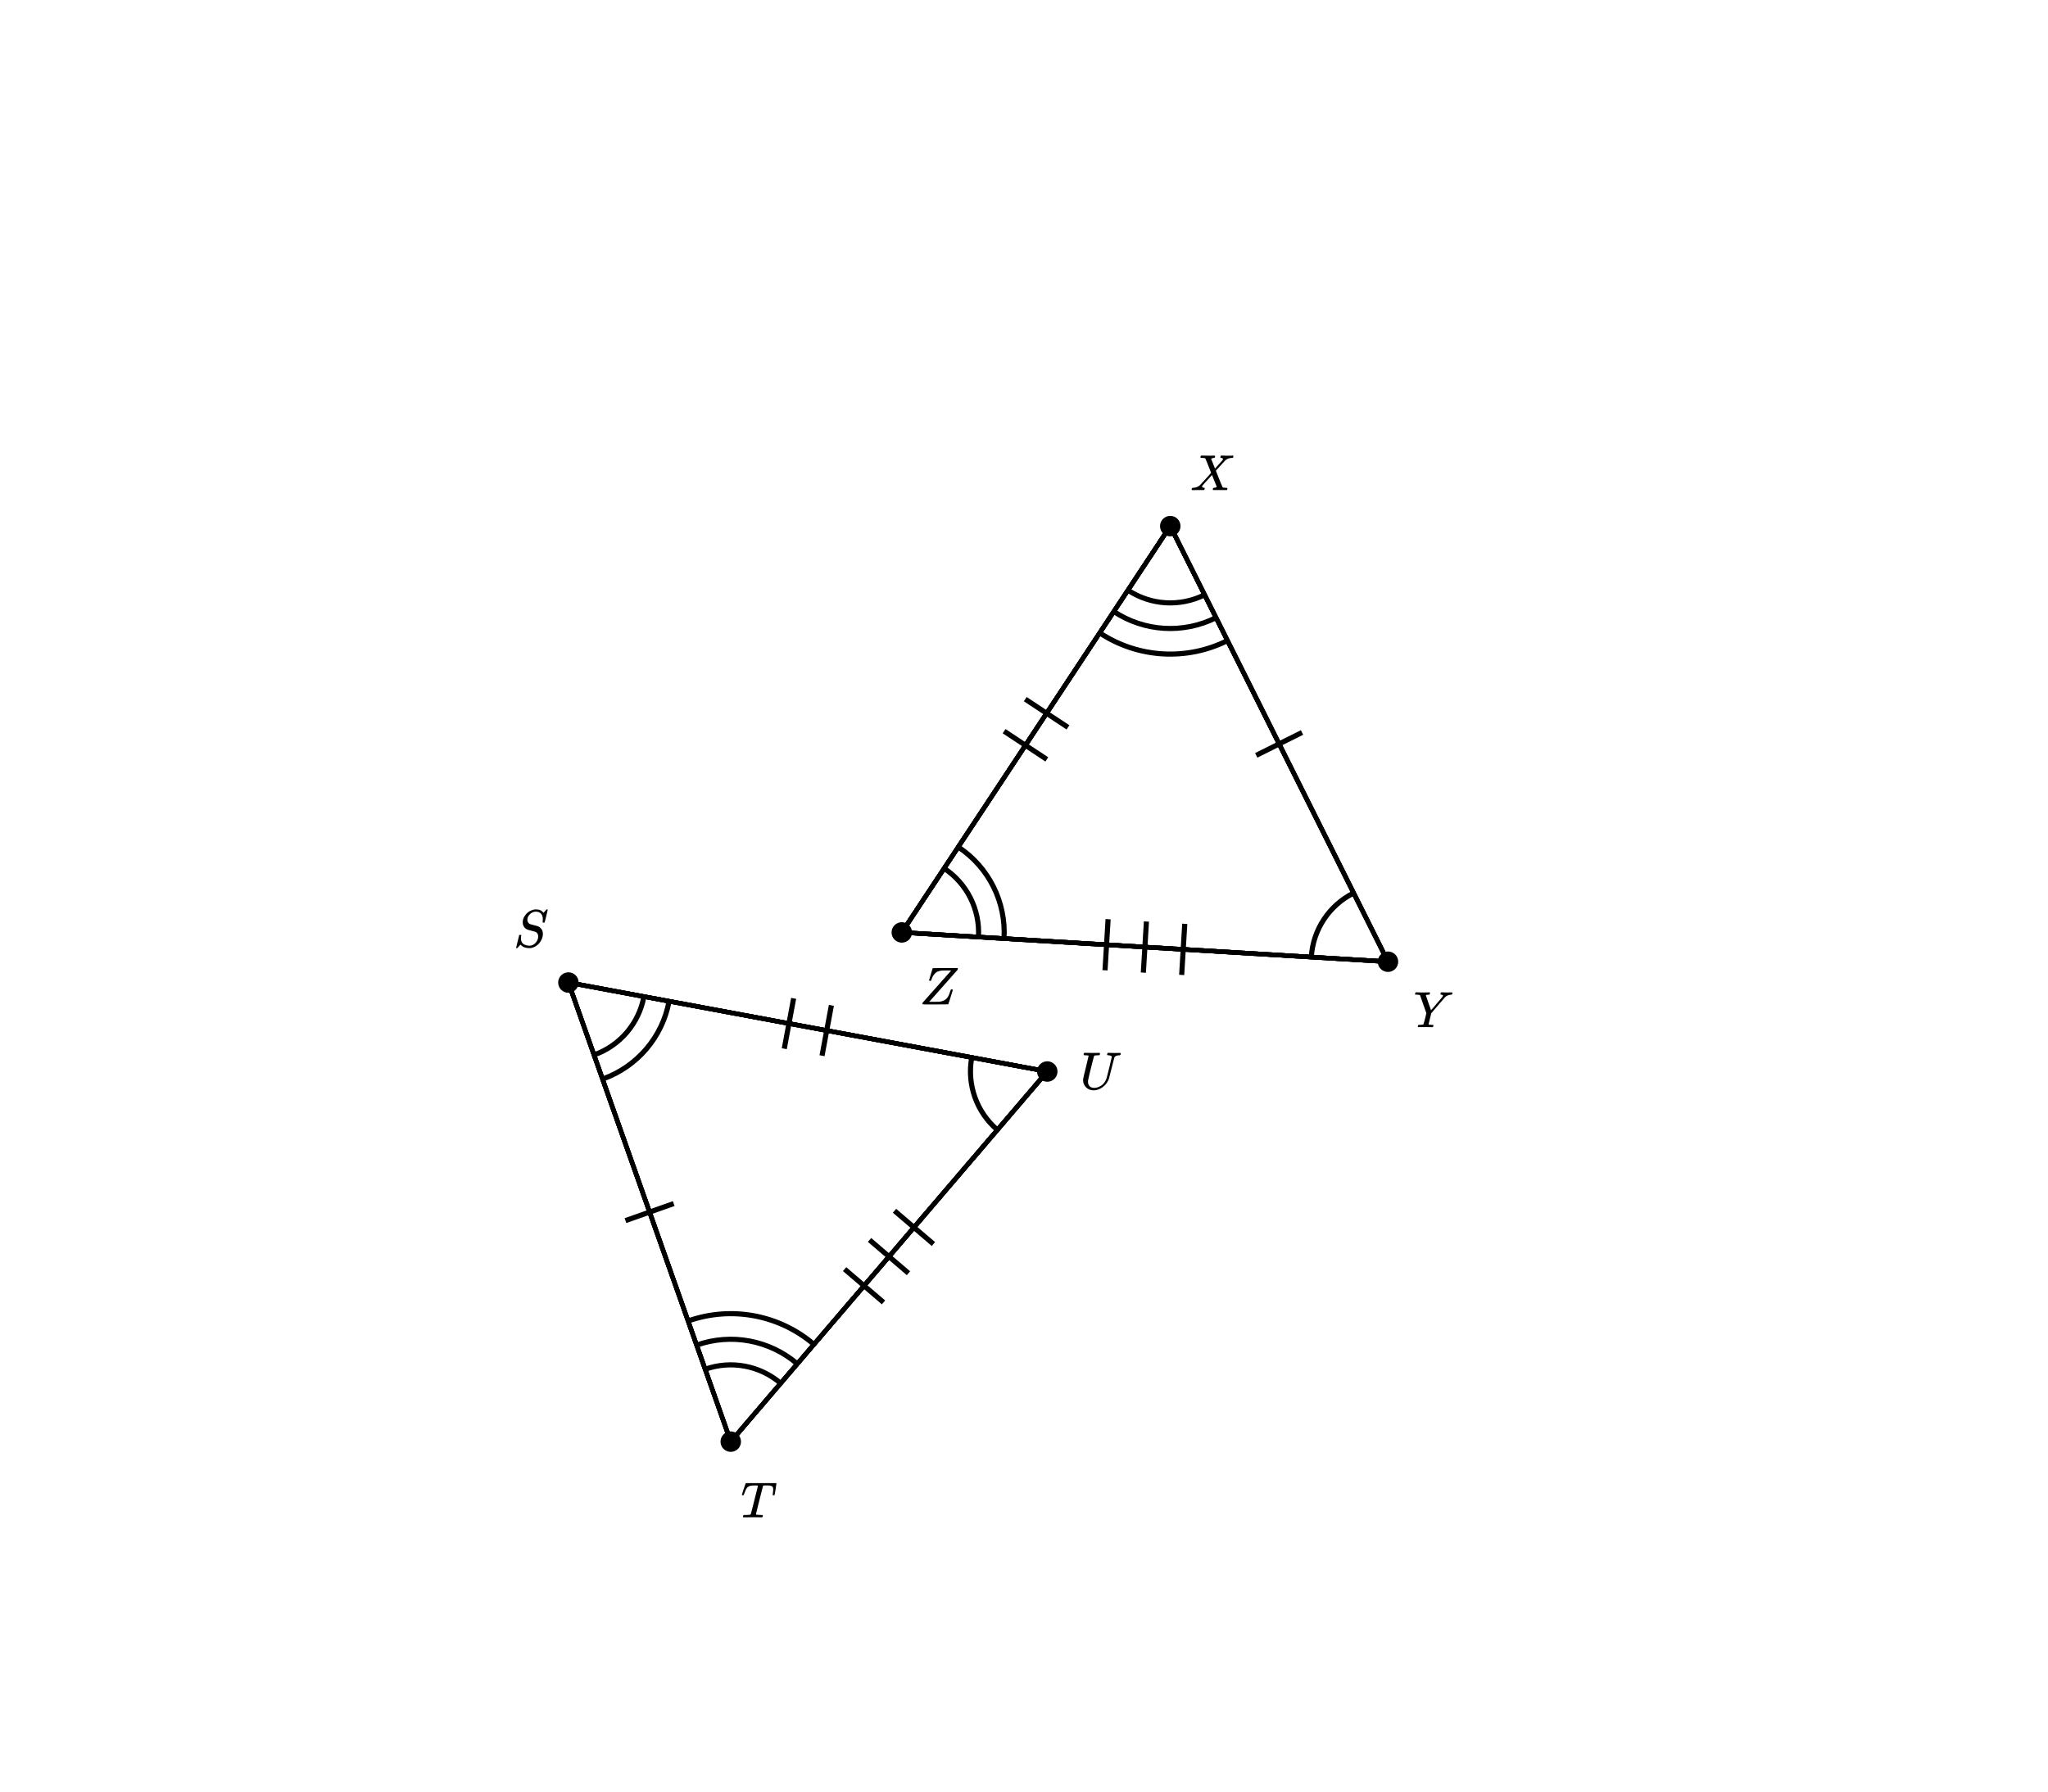
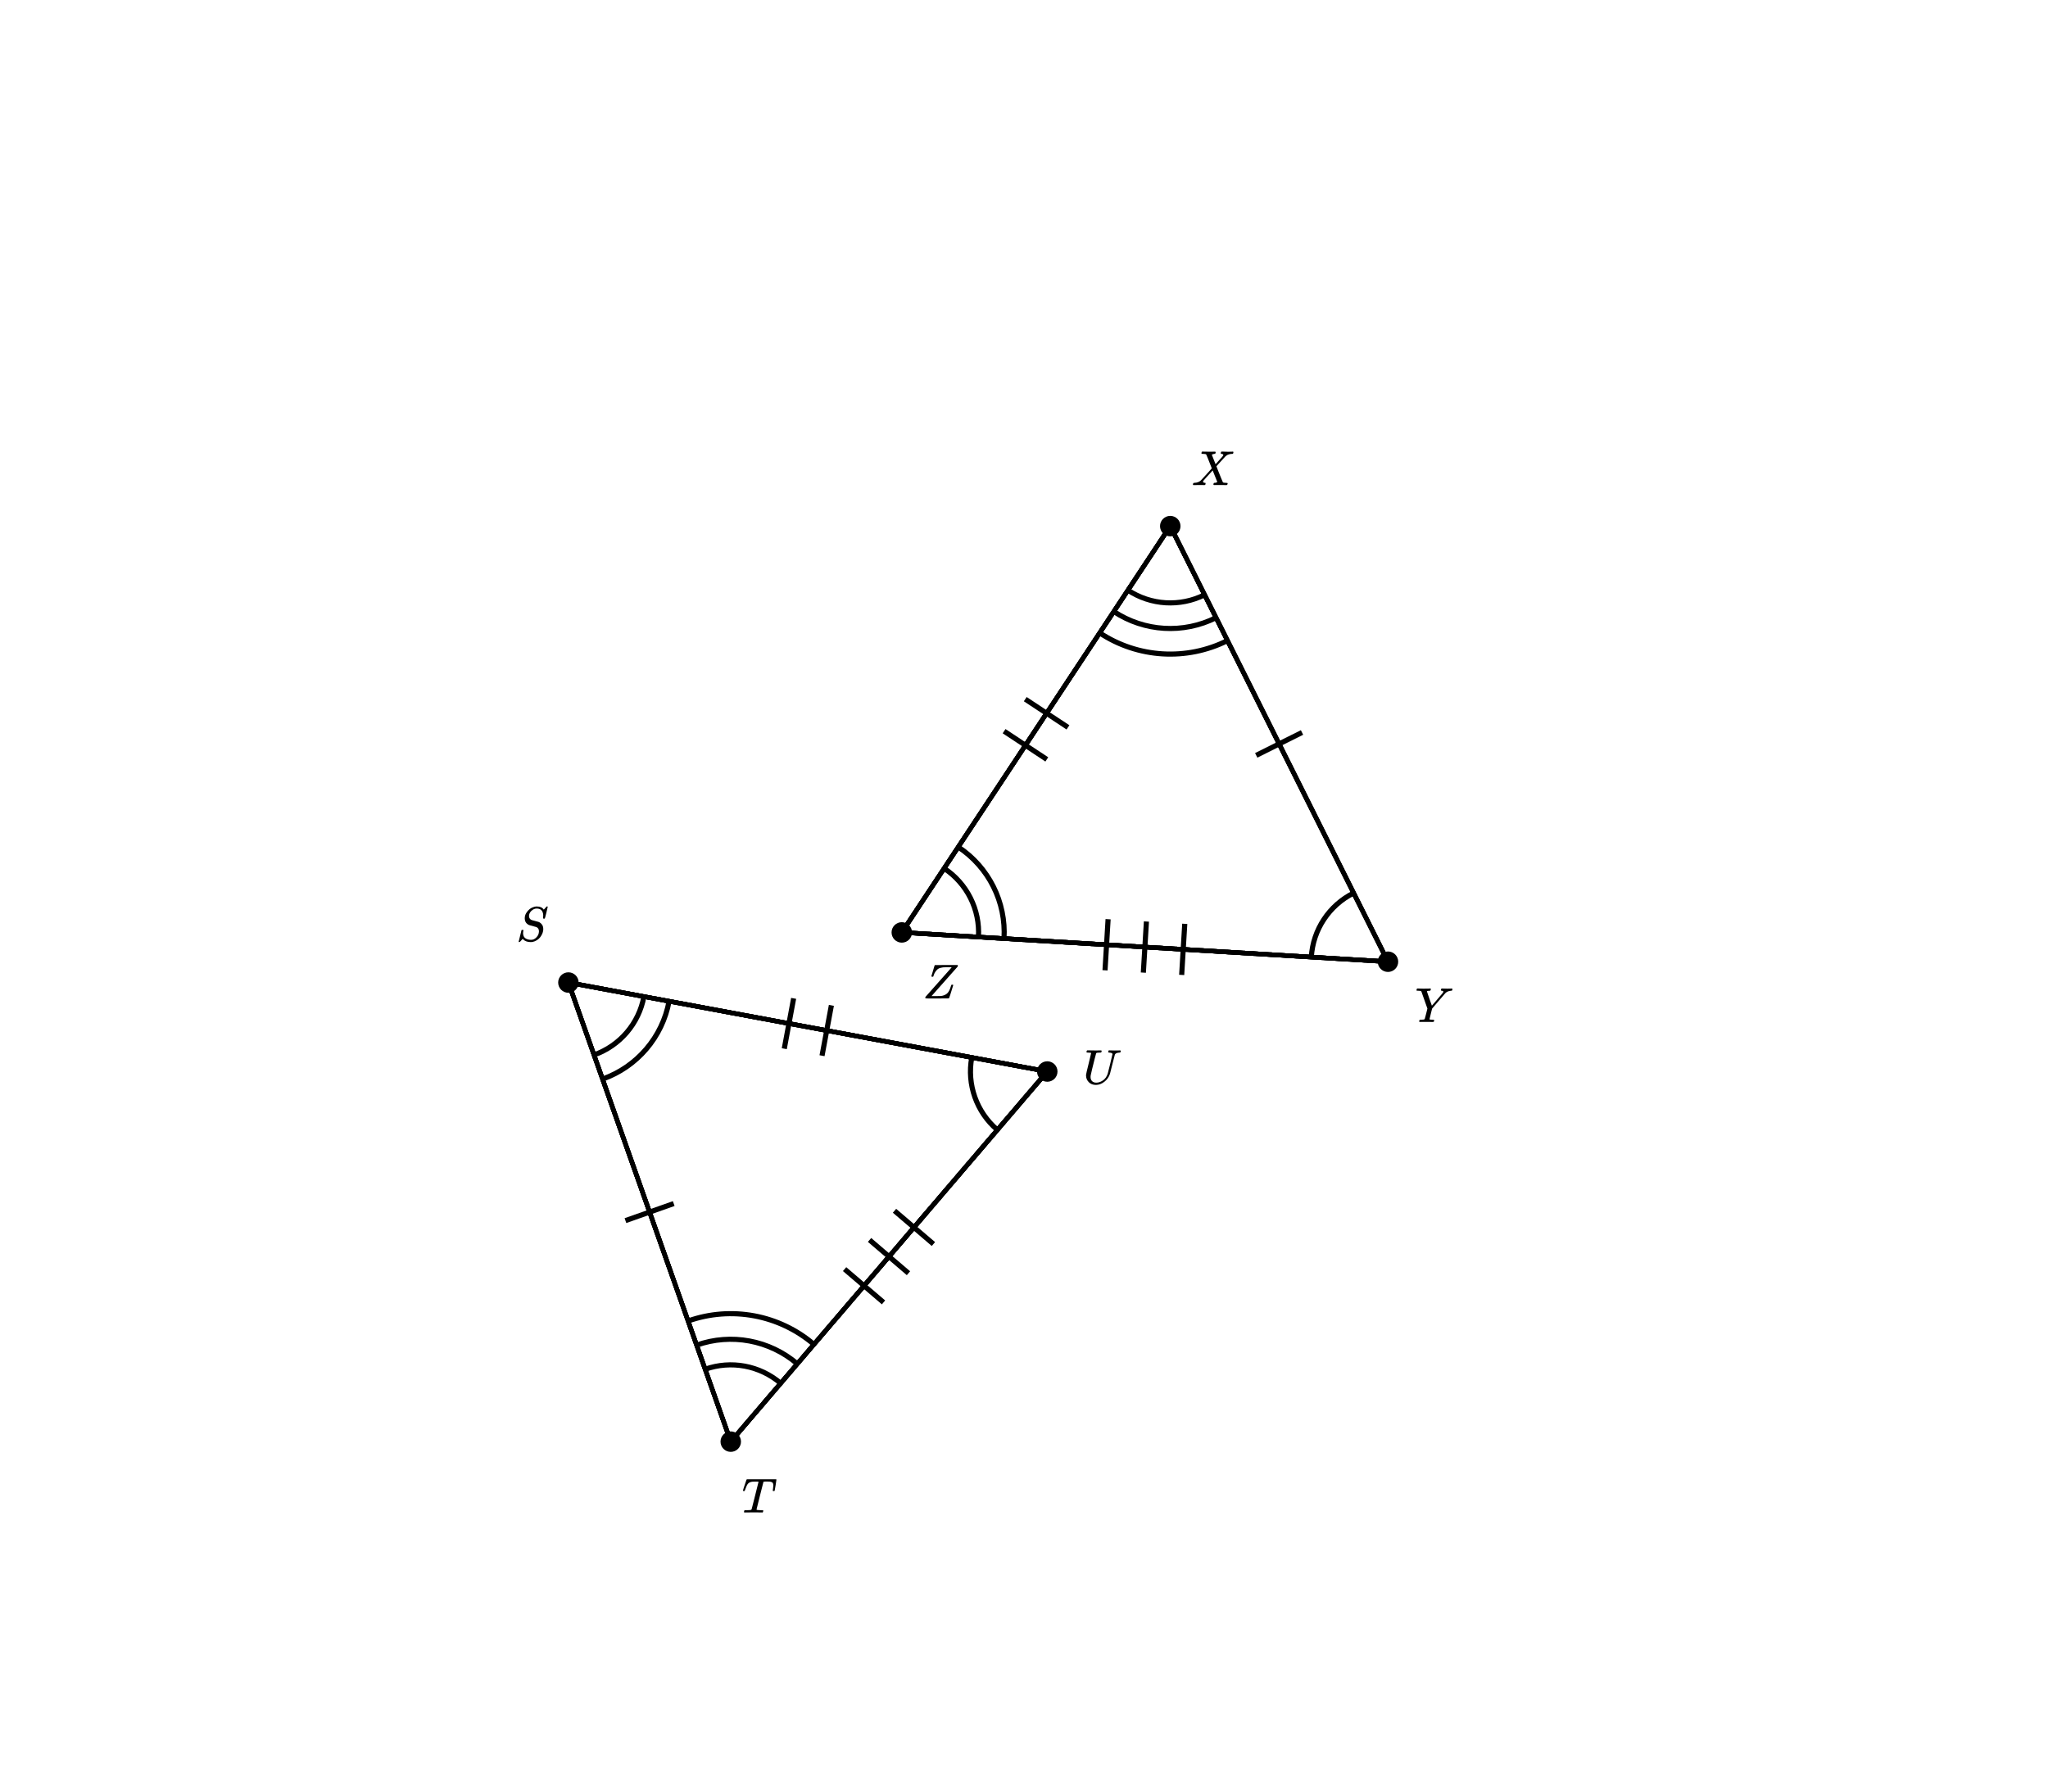
<svg xmlns="http://www.w3.org/2000/svg" version="1.2" viewBox="0 0 800 700">
-   <g transform="rotate(0, 465.4859, 175.1668)translate(465.4859, 175.1668)" string="X">
-     <svg width="16.324" height="19.16" role="img" focusable="false" viewBox="0.498 -13.086 15.826 13.086">
-       <path stroke="none" fill="#000000" stroke-width="0" d="M0.805 0H0.766Q0.498 0 0.498-0.211 0.498-0.287 0.556-0.517 0.632-0.786 0.69-0.824T1.054-0.881Q2.702-0.939 3.64-1.878 3.832-2.069 5.863-4.292T7.875-6.553Q5.786-11.879 5.691-11.975 5.518-12.186 4.483-12.205H3.947Q3.832-12.32 3.832-12.358T3.87-12.722Q3.947-12.971 4.062-13.086H4.33Q4.982-13.048 6.649-13.048 7.281-13.048 7.817-13.048T8.679-13.067 9.063-13.067Q9.388-13.067 9.388-12.856 9.388-12.837 9.35-12.607 9.273-12.32 9.216-12.262T8.909-12.205Q8.315-12.147 7.875-11.879L9.35-8.162 10.366-9.293Q12.377-11.458 12.377-11.688 12.377-12.032 11.918-12.167 11.822-12.167 11.668-12.205 11.381-12.205 11.381-12.416 11.381-12.454 11.419-12.722 11.496-12.971 11.611-13.086H11.841Q11.86-13.086 12.32-13.086T13.355-13.048 14.14-13.029Q15.864-13.029 16.037-13.086H16.19Q16.324-12.952 16.324-12.876 16.286-12.397 16.094-12.205H15.788Q15.136-12.186 14.619-12.032T13.834-11.707 13.374-11.362L13.163-11.189Q13.163-11.209 11.343-9.197L9.676-7.357Q9.676-7.338 10.27-5.825T11.515-2.721 12.224-1.073Q12.416-0.901 13.393-0.881 14.063-0.881 14.063-0.709 14.063-0.671 14.025-0.441 13.948-0.134 13.891-0.077T13.623-0.019Q13.565-0.019 12.99-0.019T11.285-0.038Q10.116-0.038 9.503-0.038T8.833-0.019Q8.507-0.019 8.507-0.192 8.507-0.211 8.545-0.479 8.584-0.671 8.622-0.747T8.718-0.843 8.89-0.881 9.197-0.901 9.695-1.035Q10.021-1.188 10.021-1.226 10.002-1.226 9.12-3.468L8.22-5.729Q4.618-1.82 4.522-1.609 4.445-1.456 4.445-1.38 4.445-1.015 5.001-0.901 5.02-0.901 5.116-0.901T5.231-0.881Q5.288-0.881 5.307-0.881T5.365-0.862 5.422-0.805 5.441-0.671Q5.441-0.498 5.403-0.364 5.346-0.115 5.288-0.077T5.001-0.019Q4.943-0.019 4.656-0.019T3.851-0.038 2.721-0.038Q1.226-0.038 0.805 0Z" fill-opacity="1" />
+   <g transform="rotate(0, 465.4859, 175.1668)translate(465.4859, 175.1668)" font-size="13.5px" string="X">
+     <svg style="font-size: 13.5px" width="16.324" height="19.16" role="img" focusable="false" viewBox="0 -750 852 1000">
+       <g stroke="none" fill="#000000" stroke-width="0" transform="scale(1,-1)" fill-opacity="1">
+         <g data-mml-node="math">
+           <g data-mml-node="mtable">
+             <g data-mml-node="mtr">
+               <g data-mml-node="mtd">
+                 <g data-mml-node="mi">
+                   <path data-c="1D44B" d="M42 0H40Q26 0 26 11Q26 15 29 27Q33 41 36 43T55 46Q141 49 190 98Q200 108 306 224T411 342Q302 620 297 625Q288 636 234 637H206Q200 643 200 645T202 664Q206 677 212 683H226Q260 681 347 681Q380 681 408 681T453 682T473 682Q490 682 490 671Q490 670 488 658Q484 643 481 640T465 637Q434 634 411 620L488 426L541 485Q646 598 646 610Q646 628 622 635Q617 635 609 637Q594 637 594 648Q594 650 596 664Q600 677 606 683H618Q619 683 643 683T697 681T738 680Q828 680 837 683H845Q852 676 852 672Q850 647 840 637H824Q790 636 763 628T722 611T698 593L687 584Q687 585 592 480L505 384Q505 383 536 304T601 142T638 56Q648 47 699 46Q734 46 734 37Q734 35 732 23Q728 7 725 4T711 1Q708 1 678 1T589 2Q528 2 496 2T461 1Q444 1 444 10Q444 11 446 25Q448 35 450 39T455 44T464 46T480 47T506 54Q523 62 523 64Q522 64 476 181L429 299Q241 95 236 84Q232 76 232 72Q232 53 261 47Q262 47 267 47T273 46Q276 46 277 46T280 45T283 42T284 35Q284 26 282 19Q279 6 276 4T261 1Q258 1 243 1T201 2T142 2Q64 2 42 0Z" />
+                 </g>
+               </g>
+             </g>
+           </g>
+         </g>
+       </g>
    </svg>
  </g>
  <g style="solid">
    <path d="M 409.088 418.658 L 285.452 563.269" stroke-opacity="1" stroke-width="1.75" stroke="#000000" stroke-linecap="butt" />
  </g>
  <g style="solid">
    <path d="M 409.088 418.658 L 285.452 563.269" stroke-opacity="1" stroke-width="1.75" stroke="#000000" stroke-linecap="butt" />
  </g>
  <g style="solid">
    <path d="M 222.033 383.892 L 409.088 418.658" stroke-opacity="1" stroke-width="1.75" stroke="#000000" stroke-linecap="butt" />
  </g>
  <g style="solid">
    <path d="M 409.088 418.658 L 222.033 383.892" stroke-opacity="1" stroke-width="1.75" stroke="#000000" stroke-linecap="butt" />
  </g>
  <g style="solid">
    <path d="M 285.452 563.269 L 409.088 418.658" stroke-opacity="1" stroke-width="1.75" stroke="#000000" stroke-linecap="butt" />
  </g>
  <g style="solid">
    <path d="M 409.088 418.658 L 222.033 383.892" stroke-opacity="1" stroke-width="1.75" stroke="#000000" stroke-linecap="butt" />
  </g>
  <g style="solid">
    <path d="M 409.088 418.658 L 222.033 383.892" stroke-opacity="1" stroke-width="1.75" stroke="#000000" stroke-linecap="butt" />
  </g>
  <g style="solid">
    <path d="M 409.088 418.658 L 285.452 563.269" stroke-opacity="1" stroke-width="1.75" stroke="#000000" stroke-linecap="butt" />
  </g>
  <circle fill="#000000" fill-opacity="1" cx="409.088" cy="418.658" stroke="#000000" stroke-opacity="1" stroke-width="0" stroke-linecap="butt" r="4">
    </circle>
  <g style="solid">
    <path d="M 285.452 563.269 L 222.033 383.892" stroke-opacity="1" stroke-width="1.75" stroke="#000000" stroke-linecap="butt" />
  </g>
  <g style="solid">
    <path d="M 222.033 383.892 L 285.452 563.269" stroke-opacity="1" stroke-width="1.75" stroke="#000000" stroke-linecap="butt" />
  </g>
  <g style="solid">
    <path d="M 222.033 383.892 L 285.452 563.269" stroke-opacity="1" stroke-width="1.75" stroke="#000000" stroke-linecap="butt" />
  </g>
  <g style="solid">
    <path d="M 285.452 563.269 L 222.033 383.892" stroke-opacity="1" stroke-width="1.75" stroke="#000000" stroke-linecap="butt" />
  </g>
  <circle fill="#000000" fill-opacity="1" cx="285.452" cy="563.269" stroke="#000000" stroke-opacity="1" stroke-width="0" stroke-linecap="butt" r="4">
    </circle>
-   <g transform="rotate(0, 423.0877, 409.1023)translate(423.0877, 409.1023)" string="U">
-     <svg width="14.696" height="19.16" role="img" focusable="false" viewBox="1.15 -13.086 13.546 13.508">
-       <path stroke="none" fill="#000000" stroke-width="0" d="M2.05-12.205Q1.399-12.205 1.36-12.282 1.341-12.32 1.341-12.435 1.341-12.895 1.552-13.067 1.59-13.086 1.878-13.086 2.663-13.048 4.483-13.048 5.135-13.048 5.691-13.048T6.553-13.067 6.936-13.067Q7.242-13.067 7.242-12.876 7.242-12.837 7.204-12.607 7.108-12.282 7.013-12.224H6.974Q6.936-12.224 6.878-12.224T6.744-12.224 6.572-12.205 6.399-12.205Q5.652-12.186 5.441-12.147T5.097-11.937Q5.077-11.898 4.56-9.925T3.525-5.786 2.951-3.238Q2.912-2.97 2.912-2.682 2.912-1.648 3.506-1.054T5.154-0.46Q6.438-0.46 7.721-1.322T9.599-3.928L10.576-7.779Q11.477-11.458 11.477-11.611 11.477-12.128 10.251-12.205 9.791-12.205 9.791-12.416 9.791-12.454 9.829-12.646 9.906-12.952 9.944-13.01T10.136-13.086Q10.193-13.086 10.749-13.067T12.358-13.029Q13.335-13.029 13.853-13.048T14.408-13.067Q14.696-13.067 14.696-12.876 14.696-12.454 14.542-12.301 14.485-12.205 14.121-12.205 12.761-12.128 12.416-11.439 12.377-11.343 11.458-7.741 10.672-4.503 10.5-3.928 9.867-2.012 8.296-0.805T5.039 0.422Q3.276 0.422 2.223-0.651T1.15-3.2V-3.506Q1.15-3.851 2.203-8.066 3.142-11.918 3.142-12.032 3.142-12.167 2.05-12.205Z" fill-opacity="1" />
-     </svg>
-   </g>
-   <g transform="rotate(0, 289.8042, 576.5755)translate(289.8042, 576.5755)" string="T">
-     <svg width="13.489" height="19.16" role="img" focusable="false" viewBox="0.402 -12.971 13.086 12.971">
-       <path stroke="none" fill="#000000" stroke-width="0" d="M0.766-8.373Q0.402-8.373 0.402-8.526 0.402-8.622 0.709-9.599T1.36-11.534L1.686-12.473Q1.782-12.818 1.935-12.971H10.902 12.626Q13.24-12.971 13.355-12.952T13.489-12.78Q13.489-12.665 13.163-10.595T12.799-8.507Q12.799-8.373 12.435-8.373 12.262-8.373 12.205-8.373T12.09-8.469L12.052-8.526Q12.052-8.641 12.167-9.388T12.282-10.557Q12.282-11.228 12.032-11.573T10.979-12.052Q10.883-12.071 9.867-12.09 8.986-12.09 8.756-12.071T8.411-11.918Q8.392-11.898 7.051-6.572T5.71-1.15Q5.71-0.92 7.396-0.881 8.009-0.881 8.181-0.862T8.354-0.69Q8.354-0.594 8.296-0.422 8.22-0.077 8.124-0.019L8.086 0Q8.028 0 7.951 0 7.856 0 6.955-0.019T4.368-0.038Q1.897-0.038 1.226 0H0.939Q0.824-0.115 0.824-0.172T0.862-0.517Q0.939-0.766 1.054-0.881H1.59 1.801Q3.334-0.881 3.621-1.054 3.64-1.073 3.66-1.073 3.755-1.13 3.851-1.456T4.618-4.464Q4.943-5.767 5.154-6.591 6.495-11.86 6.495-11.975 6.495-12.071 5.94-12.071H5.346Q4.062-12.071 3.66-11.956 2.797-11.764 2.318-11.17T1.284-8.948Q1.15-8.526 1.092-8.45T0.824-8.373H0.766Z" fill-opacity="1" />
+   <g transform="rotate(0, 423.0877, 409.1023)translate(423.0877, 409.1023)" font-size="13.5px" string="U">
+     <svg style="font-size: 13.5px" width="14.696" height="19.16" role="img" focusable="false" viewBox="0 -750 767 1000">
+       <g stroke="none" fill="#000000" stroke-width="0" transform="scale(1,-1)" fill-opacity="1">
+         <g data-mml-node="math">
+           <g data-mml-node="mtable">
+             <g data-mml-node="mtr">
+               <g data-mml-node="mtd">
+                 <g data-mml-node="mi">
+                   <path data-c="1D448" d="M107 637Q73 637 71 641Q70 643 70 649Q70 673 81 682Q83 683 98 683Q139 681 234 681Q268 681 297 681T342 682T362 682Q378 682 378 672Q378 670 376 658Q371 641 366 638H364Q362 638 359 638T352 638T343 637T334 637Q295 636 284 634T266 623Q265 621 238 518T184 302T154 169Q152 155 152 140Q152 86 183 55T269 24Q336 24 403 69T501 205L552 406Q599 598 599 606Q599 633 535 637Q511 637 511 648Q511 650 513 660Q517 676 519 679T529 683Q532 683 561 682T645 680Q696 680 723 681T752 682Q767 682 767 672Q767 650 759 642Q756 637 737 637Q666 633 648 597Q646 592 598 404Q557 235 548 205Q515 105 433 42T263 -22Q171 -22 116 34T60 167V183Q60 201 115 421Q164 622 164 628Q164 635 107 637Z" />
+                 </g>
+               </g>
+             </g>
+           </g>
+         </g>
+       </g>
+     </svg>
+   </g>
+   <g transform="rotate(0, 289.8042, 576.5755)translate(289.8042, 576.5755)" font-size="13.5px" string="T">
+     <svg style="font-size: 13.5px" width="13.489" height="19.16" role="img" focusable="false" viewBox="0 -750 704 1000">
+       <g stroke="none" fill="#000000" stroke-width="0" transform="scale(1,-1)" fill-opacity="1">
+         <g data-mml-node="math">
+           <g data-mml-node="mtable">
+             <g data-mml-node="mtr">
+               <g data-mml-node="mtd">
+                 <g data-mml-node="mi">
+                   <path data-c="1D447" d="M40 437Q21 437 21 445Q21 450 37 501T71 602L88 651Q93 669 101 677H569H659Q691 677 697 676T704 667Q704 661 687 553T668 444Q668 437 649 437Q640 437 637 437T631 442L629 445Q629 451 635 490T641 551Q641 586 628 604T573 629Q568 630 515 631Q469 631 457 630T439 622Q438 621 368 343T298 60Q298 48 386 46Q418 46 427 45T436 36Q436 31 433 22Q429 4 424 1L422 0Q419 0 415 0Q410 0 363 1T228 2Q99 2 64 0H49Q43 6 43 9T45 27Q49 40 55 46H83H94Q174 46 189 55Q190 56 191 56Q196 59 201 76T241 233Q258 301 269 344Q339 619 339 625Q339 630 310 630H279Q212 630 191 624Q146 614 121 583T67 467Q60 445 57 441T43 437H40Z" />
+                 </g>
+               </g>
+             </g>
+           </g>
+         </g>
+       </g>
    </svg>
  </g>
  <g endArrowheadSize="1" stroke-width="1" startArrowheadSize="1">
    <filter id="`UTS`.icon-shadow" x="0" y="0" width="200%" height="200%">
      <feOffset result="offOut" in="SourceAlpha" dx="5" dy="5" />
      <feGaussianBlur result="blurOut" in="offOut" stdDeviation="4" />
      <feBlend in="SourceGraphic" in2="blurOut" mode="normal" />
      <feComponentTransfer>
        <feFuncA type="linear" slope="0.5" />
      </feComponentTransfer>
      <feMerge>
        <feMergeNode />
        <feMergeNode in="SourceGraphic" />
      </feMerge>
    </filter>
    <path stroke="none" fill="none" d="M 409.088 418.658 L 285.452 563.269 L 222.033 383.892 Z " />
  </g>
-   <g transform="rotate(0, 201.6036, 353.293)translate(201.6036, 353.293)" string="S">
-     <svg width="12.358" height="19.16" role="img" focusable="false" viewBox="0.996 -13.508 11.362 13.929">
-       <path stroke="none" fill="#000000" stroke-width="0" d="M5.901-0.46Q7.032-0.46 7.971-1.456T8.929-3.775Q8.929-4.982 7.932-5.441 5.901-5.959 5.326-6.15T4.522-6.534Q3.372-7.338 3.372-8.852 3.372-10.021 3.985-10.979T5.231-12.416Q5.786-12.895 6.572-13.182T7.798-13.489H8.009 8.143Q9.982-13.489 10.806-12.262 10.825-12.262 11.055-12.511T11.553-13.067 11.937-13.489Q11.956-13.489 12.013-13.489T12.109-13.508Q12.358-13.508 12.358-13.374T11.822-11.055 11.209-8.794 10.902-8.737Q10.519-8.737 10.519-8.909 10.519-9.024 10.538-9.101 10.538-9.158 10.557-9.465T10.595-9.963Q10.595-10.615 10.423-11.094T10.078-11.803 9.599-12.282Q8.909-12.684 8.028-12.684 6.936-12.684 5.997-11.803T5.039-9.772Q5.039-9.197 5.326-8.775T6.112-8.181Q6.189-8.143 7.453-7.817T8.737-7.472Q9.388-7.262 10.002-6.553T10.615-4.637Q10.615-4.139 10.461-3.564 10.366-3.142 10.116-2.625T9.427-1.494 8.162-0.345 6.361 0.383Q6.131 0.422 5.71 0.422 3.813 0.422 2.759-0.632L2.567-0.843 2.031-0.249Q1.59 0.268 1.494 0.345T1.245 0.422Q0.996 0.422 0.996 0.268 0.996 0.211 2.108-4.234 2.146-4.349 2.491-4.349H2.74Q2.855-4.234 2.855-4.139 2.855-4.1 2.836-3.966T2.759-3.564 2.721-2.931Q2.759-2.184 3.066-1.667T3.889-0.901 4.886-0.556 5.901-0.46Z" fill-opacity="1" />
+   <g transform="rotate(0, 201.6036, 353.293)translate(201.6036, 353.293)" font-size="13.5px" string="S">
+     <svg style="font-size: 13.5px" width="12.358" height="19.16" role="img" focusable="false" viewBox="0 -750 645 1000">
+       <g stroke="none" fill="#000000" stroke-width="0" transform="scale(1,-1)" fill-opacity="1">
+         <g data-mml-node="math">
+           <g data-mml-node="mtable">
+             <g data-mml-node="mtr">
+               <g data-mml-node="mtd">
+                 <g data-mml-node="mi">
+                   <path data-c="1D446" d="M308 24Q367 24 416 76T466 197Q466 260 414 284Q308 311 278 321T236 341Q176 383 176 462Q176 523 208 573T273 648Q302 673 343 688T407 704H418H425Q521 704 564 640Q565 640 577 653T603 682T623 704Q624 704 627 704T632 705Q645 705 645 698T617 577T585 459T569 456Q549 456 549 465Q549 471 550 475Q550 478 551 494T553 520Q553 554 544 579T526 616T501 641Q465 662 419 662Q362 662 313 616T263 510Q263 480 278 458T319 427Q323 425 389 408T456 390Q490 379 522 342T554 242Q554 216 546 186Q541 164 528 137T492 78T426 18T332 -20Q320 -22 298 -22Q199 -22 144 33L134 44L106 13Q83 -14 78 -18T65 -22Q52 -22 52 -14Q52 -11 110 221Q112 227 130 227H143Q149 221 149 216Q149 214 148 207T144 186T142 153Q144 114 160 87T203 47T255 29T308 24Z" />
+                 </g>
+               </g>
+             </g>
+           </g>
+         </g>
+       </g>
    </svg>
  </g>
  <circle fill="#000000" fill-opacity="1" cx="222.033" cy="383.892" stroke="#000000" stroke-opacity="1" stroke-width="0" stroke-linecap="butt" r="4">
    </circle>
  <g style="solid">
    <path d="M 457.135 205.563 L 542.178 375.756" stroke-opacity="1" stroke-width="1.75" stroke="#000000" stroke-linecap="butt" />
  </g>
  <g style="solid">
    <path d="M 352.265 364.31 L 457.135 205.563" stroke-opacity="1" stroke-width="1.75" stroke="#000000" stroke-linecap="butt" />
  </g>
  <g style="solid">
    <path d="M 457.135 205.563 L 542.178 375.756" stroke-opacity="1" stroke-width="1.75" stroke="#000000" stroke-linecap="butt" />
  </g>
  <g style="solid">
    <path d="M 352.265 364.31 L 457.135 205.563" stroke-opacity="1" stroke-width="1.75" stroke="#000000" stroke-linecap="butt" />
  </g>
  <g style="solid">
    <path d="M 457.135 205.563 L 542.178 375.756" stroke-opacity="1" stroke-width="1.75" stroke="#000000" stroke-linecap="butt" />
  </g>
  <g style="solid">
    <path d="M 352.265 364.31 L 457.135 205.563" stroke-opacity="1" stroke-width="1.75" stroke="#000000" stroke-linecap="butt" />
  </g>
  <g style="solid">
    <path d="M 457.135 205.563 L 542.178 375.756" stroke-opacity="1" stroke-width="1.75" stroke="#000000" stroke-linecap="butt" />
  </g>
  <g style="solid">
    <path d="M 457.135 205.563 L 352.265 364.31" stroke-opacity="1" stroke-width="1.75" stroke="#000000" stroke-linecap="butt" />
  </g>
  <circle fill="#000000" fill-opacity="1" cx="457.135" cy="205.563" stroke="#000000" stroke-opacity="1" stroke-width="0" stroke-linecap="butt" r="4">
    </circle>
  <g style="solid">
    <path d="M 542.178 375.756 L 352.265 364.31" stroke-opacity="1" stroke-width="1.75" stroke="#000000" stroke-linecap="butt" />
  </g>
  <g style="solid">
    <path d="M 542.178 375.756 L 352.265 364.31" stroke-opacity="1" stroke-width="1.75" stroke="#000000" stroke-linecap="butt" />
  </g>
  <g style="solid">
    <path d="M 542.178 375.756 L 352.265 364.31" stroke-opacity="1" stroke-width="1.75" stroke="#000000" stroke-linecap="butt" />
  </g>
  <g style="solid">
    <path d="M 352.265 364.31 L 542.178 375.756" stroke-opacity="1" stroke-width="1.75" stroke="#000000" stroke-linecap="butt" />
  </g>
  <circle fill="#000000" fill-opacity="1" cx="542.178" cy="375.756" stroke="#000000" stroke-opacity="1" stroke-width="0" stroke-linecap="butt" r="4">
    </circle>
  <circle fill="#000000" fill-opacity="1" cx="352.265" cy="364.31" stroke="#000000" stroke-opacity="1" stroke-width="0" stroke-linecap="butt" r="4">
    </circle>
  <g startArrowheadSize="1" endArrowheadSize="1">
    <filter id="`ZY`.tick-shadow" x="0" y="0" width="200%" height="200%">
      <feOffset result="offOut" in="SourceAlpha" dx="5" dy="5" />
      <feGaussianBlur result="blurOut" in="offOut" stdDeviation="4" />
      <feBlend in="SourceGraphic" in2="blurOut" mode="normal" />
      <feComponentTransfer>
        <feFuncA type="linear" slope="0.5" />
      </feComponentTransfer>
      <feMerge>
        <feMergeNode />
        <feMergeNode in="SourceGraphic" />
      </feMerge>
    </filter>
    <path stroke="#000000" fill="none" stroke-width="2" stroke-opacity="1" d="M 446.62 380.015 L 447.823 360.051 M 461.593 380.917 L 462.796 360.953 M 431.647 379.112 L 432.85 359.148" />
  </g>
  <g startArrowheadSize="1" endArrowheadSize="1">
    <filter id="`UT`.tick-shadow" x="0" y="0" width="200%" height="200%">
      <feOffset result="offOut" in="SourceAlpha" dx="5" dy="5" />
      <feGaussianBlur result="blurOut" in="offOut" stdDeviation="4" />
      <feBlend in="SourceGraphic" in2="blurOut" mode="normal" />
      <feComponentTransfer>
        <feFuncA type="linear" slope="0.5" />
      </feComponentTransfer>
      <feMerge>
        <feMergeNode />
        <feMergeNode in="SourceGraphic" />
      </feMerge>
    </filter>
    <path stroke="#000000" fill="none" stroke-width="2" stroke-opacity="1" d="M 339.669 484.465 L 354.871 497.462 M 329.922 495.866 L 345.123 508.863 M 349.417 473.064 L 364.618 486.061" />
  </g>
  <g startArrowheadSize="1" endArrowheadSize="1">
    <filter id="`XZ`.tick-shadow" x="0" y="0" width="200%" height="200%">
      <feOffset result="offOut" in="SourceAlpha" dx="5" dy="5" />
      <feGaussianBlur result="blurOut" in="offOut" stdDeviation="4" />
      <feBlend in="SourceGraphic" in2="blurOut" mode="normal" />
      <feComponentTransfer>
        <feFuncA type="linear" slope="0.5" />
      </feComponentTransfer>
      <feMerge>
        <feMergeNode />
        <feMergeNode in="SourceGraphic" />
      </feMerge>
    </filter>
    <path stroke="#000000" fill="none" stroke-width="2" stroke-opacity="1" d="M 392.222 285.682 L 408.91 296.706 M 400.49 273.167 L 417.178 284.19" />
  </g>
  <g startArrowheadSize="1" endArrowheadSize="1">
    <filter id="`US`.tick-shadow" x="0" y="0" width="200%" height="200%">
      <feOffset result="offOut" in="SourceAlpha" dx="5" dy="5" />
      <feGaussianBlur result="blurOut" in="offOut" stdDeviation="4" />
      <feBlend in="SourceGraphic" in2="blurOut" mode="normal" />
      <feComponentTransfer>
        <feFuncA type="linear" slope="0.5" />
      </feComponentTransfer>
      <feMerge>
        <feMergeNode />
        <feMergeNode in="SourceGraphic" />
      </feMerge>
    </filter>
    <path stroke="#000000" fill="none" stroke-width="2" stroke-opacity="1" d="M 310.014 390.073 L 306.359 409.736 M 324.761 392.814 L 321.107 412.477" />
  </g>
-   <g transform="rotate(0, 360.326, 375.7561)translate(360.326, 375.7561)" string="Z">
-     <svg width="13.853" height="19.16" role="img" focusable="false" viewBox="1.111 -13.086 12.741 13.086">
-       <path stroke="none" fill="#000000" stroke-width="0" d="M1.111-0.153Q1.111-0.441 1.226-0.671 1.226-0.69 6.304-6.399T11.419-12.167L11.228-12.205Q11.017-12.205 9.81-12.205H9.58 9.12Q8.469-12.205 8.047-12.167T6.993-11.956 5.959-11.458 5.097-10.5 4.368-8.986Q4.349-8.929 4.33-8.871T4.292-8.775 4.273-8.679 4.254-8.622L4.234-8.584Q4.177-8.488 3.87-8.488 3.545-8.488 3.487-8.679L4.1-10.749Q4.368-11.611 4.618-12.473 4.771-13.01 4.847-13.048 4.905-13.086 9.331-13.086H13.757Q13.853-12.99 13.853-12.933 13.853-12.895 13.738-12.435 3.621-1.035 3.602-0.996L3.545-0.939H5.25Q7.07-0.958 7.223-0.977 8.66-1.15 9.58-1.916T11.094-4.733Q11.247-5.212 11.304-5.307T11.553-5.403H11.63Q12.032-5.403 12.032-5.192 10.481-0.096 10.366-0.038 10.308 0 5.748 0H2.376Q1.111 0 1.111-0.153Z" fill-opacity="1" />
+   <g transform="rotate(0, 360.326, 375.7561)translate(360.326, 375.7561)" font-size="13.5px" string="Z">
+     <svg style="font-size: 13.5px" width="13.853" height="19.16" role="img" focusable="false" viewBox="0 -750 723 1000">
+       <g stroke="none" fill="#000000" stroke-width="0" transform="scale(1,-1)" fill-opacity="1">
+         <g data-mml-node="math">
+           <g data-mml-node="mtable">
+             <g data-mml-node="mtr">
+               <g data-mml-node="mtd">
+                 <g data-mml-node="mi">
+                   <path data-c="1D44D" d="M58 8Q58 23 64 35Q64 36 329 334T596 635L586 637Q575 637 512 637H500H476Q442 637 420 635T365 624T311 598T266 548T228 469Q227 466 226 463T224 458T223 453T222 450L221 448Q218 443 202 443Q185 443 182 453L214 561Q228 606 241 651Q249 679 253 681Q256 683 487 683H718Q723 678 723 675Q723 673 717 649Q189 54 188 52L185 49H274Q369 50 377 51Q452 60 500 100T579 247Q587 272 590 277T603 282H607Q628 282 628 271Q547 5 541 2Q538 0 300 0H124Q58 0 58 8Z" />
+                 </g>
+               </g>
+             </g>
+           </g>
+         </g>
+       </g>
    </svg>
  </g>
  <g stroke-width="1" startArrowheadSize="1" endArrowheadSize="1">
    <filter id="`XYZ`.icon-shadow" x="0" y="0" width="200%" height="200%">
      <feOffset result="offOut" in="SourceAlpha" dx="5" dy="5" />
      <feGaussianBlur result="blurOut" in="offOut" stdDeviation="4" />
      <feBlend in="SourceGraphic" in2="blurOut" mode="normal" />
      <feComponentTransfer>
        <feFuncA type="linear" slope="0.5" />
      </feComponentTransfer>
      <feMerge>
        <feMergeNode />
        <feMergeNode in="SourceGraphic" />
      </feMerge>
    </filter>
    <path stroke="none" fill="none" d="M 457.135 205.563 L 542.178 375.756 L 352.265 364.31 Z " />
  </g>
-   <g transform="rotate(0, 552.7486, 384.9358)translate(552.7486, 384.9358)" string="Y">
-     <svg width="14.619" height="19.16" role="img" focusable="false" viewBox="0.575 -13.086 14.044 13.067">
-       <path stroke="none" fill="#000000" stroke-width="0" d="M1.265-12.205Q1.035-12.205 0.939-12.205T0.747-12.224 0.613-12.282 0.575-12.397 0.632-12.722 0.805-13.067Q0.843-13.086 1.073-13.086 1.993-13.029 3.161-13.029 5.518-13.029 5.863-13.086H6.055Q6.17-12.971 6.17-12.914T6.131-12.569Q6.055-12.32 5.94-12.205H5.71Q4.637-12.205 4.637-11.956 4.637-11.86 5.595-9.139T6.572-6.38L6.629-6.438Q6.706-6.514 6.859-6.687T7.262-7.147 7.875-7.856 8.699-8.833Q10.461-10.883 10.749-11.247T11.055-11.841Q11.055-12.147 10.442-12.205 10.116-12.205 10.116-12.397 10.116-12.435 10.155-12.665 10.212-12.952 10.251-13.01T10.519-13.086Q10.557-13.086 11.074-13.067T12.588-13.029Q13.105-13.029 13.661-13.048T14.293-13.067Q14.619-13.067 14.619-12.895 14.619-12.818 14.562-12.588T14.466-12.32Q14.427-12.205 14.063-12.205 12.684-12.109 11.822-11.247 11.649-11.074 9.139-8.124L6.668-5.231 6.17-3.238Q5.652-1.188 5.652-1.092 5.652-0.881 6.955-0.881 7.262-0.881 7.357-0.862T7.472-0.671Q7.472-0.632 7.434-0.441 7.357-0.115 7.319-0.077T7.013-0.019Q6.917-0.019 6.208-0.019T4.445-0.038Q3.257-0.038 2.644-0.038T1.954-0.019Q1.609-0.019 1.609-0.172 1.609-0.268 1.667-0.46 1.686-0.517 1.705-0.575T1.724-0.671 1.744-0.747 1.782-0.805 1.839-0.843 1.935-0.862 2.05-0.862 2.223-0.881 2.472-0.881Q3.219-0.901 3.449-0.958T3.794-1.207Q3.851-1.303 4.349-3.276L4.828-5.25 2.472-11.937Q2.452-11.956 2.433-11.975T2.395-12.013 2.338-12.052 2.261-12.09 2.165-12.128 2.012-12.147 1.839-12.167 1.59-12.186 1.265-12.205Z" fill-opacity="1" />
+   <g transform="rotate(0, 552.7486, 384.9358)translate(552.7486, 384.9358)" font-size="13.5px" string="Y">
+     <svg style="font-size: 13.5px" width="14.619" height="19.16" role="img" focusable="false" viewBox="0 -750 763 1000">
+       <g stroke="none" fill="#000000" stroke-width="0" transform="scale(1,-1)" fill-opacity="1">
+         <g data-mml-node="math">
+           <g data-mml-node="mtable">
+             <g data-mml-node="mtr">
+               <g data-mml-node="mtd">
+                 <g data-mml-node="mi">
+                   <path data-c="1D44C" d="M66 637Q54 637 49 637T39 638T32 641T30 647T33 664T42 682Q44 683 56 683Q104 680 165 680Q288 680 306 683H316Q322 677 322 674T320 656Q316 643 310 637H298Q242 637 242 624Q242 619 292 477T343 333L346 336Q350 340 358 349T379 373T411 410T454 461Q546 568 561 587T577 618Q577 634 545 637Q528 637 528 647Q528 649 530 661Q533 676 535 679T549 683Q551 683 578 682T657 680Q684 680 713 681T746 682Q763 682 763 673Q763 669 760 657T755 643Q753 637 734 637Q662 632 617 587Q608 578 477 424L348 273L322 169Q295 62 295 57Q295 46 363 46Q379 46 384 45T390 35Q390 33 388 23Q384 6 382 4T366 1Q361 1 324 1T232 2Q170 2 138 2T102 1Q84 1 84 9Q84 14 87 24Q88 27 89 30T90 35T91 39T93 42T96 44T101 45T107 45T116 46T129 46Q168 47 180 50T198 63Q201 68 227 171L252 274L129 623Q128 624 127 625T125 627T122 629T118 631T113 633T105 634T96 635T83 636T66 637Z" />
+                 </g>
+               </g>
+             </g>
+           </g>
+         </g>
+       </g>
    </svg>
  </g>
  <g startArrowheadSize="1" endArrowheadSize="1">
    <filter id="`ST`.tick-shadow" x="0" y="0" width="200%" height="200%">
      <feOffset result="offOut" in="SourceAlpha" dx="5" dy="5" />
      <feGaussianBlur result="blurOut" in="offOut" stdDeviation="4" />
      <feBlend in="SourceGraphic" in2="blurOut" mode="normal" />
      <feComponentTransfer>
        <feFuncA type="linear" slope="0.5" />
      </feComponentTransfer>
      <feMerge>
        <feMergeNode />
        <feMergeNode in="SourceGraphic" />
      </feMerge>
    </filter>
    <path stroke="#000000" fill="none" stroke-width="2" stroke-opacity="1" d="M 244.315 476.914 L 263.171 470.247" />
  </g>
  <g startArrowheadSize="1" endArrowheadSize="1">
    <filter id="`XY`.tick-shadow" x="0" y="0" width="200%" height="200%">
      <feOffset result="offOut" in="SourceAlpha" dx="5" dy="5" />
      <feGaussianBlur result="blurOut" in="offOut" stdDeviation="4" />
      <feBlend in="SourceGraphic" in2="blurOut" mode="normal" />
      <feComponentTransfer>
        <feFuncA type="linear" slope="0.5" />
      </feComponentTransfer>
      <feMerge>
        <feMergeNode />
        <feMergeNode in="SourceGraphic" />
      </feMerge>
    </filter>
    <path stroke="#000000" fill="none" stroke-width="2" stroke-opacity="1" d="M 490.711 295.129 L 508.602 286.19" />
  </g>
  <g startArrowheadSize="1" endArrowheadSize="1">
    <filter id="`aTUS`.mark-shadow" x="0" y="0" width="200%" height="200%">
      <feOffset result="offOut" in="SourceAlpha" dx="5" dy="5" />
      <feGaussianBlur result="blurOut" in="offOut" stdDeviation="4" />
      <feBlend in="SourceGraphic" in2="blurOut" mode="normal" />
      <feComponentTransfer>
        <feFuncA type="linear" slope="0.5" />
      </feComponentTransfer>
      <feMerge>
        <feMergeNode />
        <feMergeNode in="SourceGraphic" />
      </feMerge>
    </filter>
    <path stroke="#000000" fill="none" stroke-width="2" stroke-opacity="1" d="M 389.593 441.46 A 30 30 0 0 1 379.593 413.176" />
  </g>
  <g startArrowheadSize="1" endArrowheadSize="1">
    <filter id="`aUTS`.mark-shadow" x="0" y="0" width="200%" height="200%">
      <feOffset result="offOut" in="SourceAlpha" dx="5" dy="5" />
      <feGaussianBlur result="blurOut" in="offOut" stdDeviation="4" />
      <feBlend in="SourceGraphic" in2="blurOut" mode="normal" />
      <feComponentTransfer>
        <feFuncA type="linear" slope="0.5" />
      </feComponentTransfer>
      <feMerge>
        <feMergeNode />
        <feMergeNode in="SourceGraphic" />
      </feMerge>
    </filter>
    <path stroke="#000000" fill="none" stroke-width="2" stroke-opacity="1" d="M 304.947 540.467 A 30 30 0 0 0 275.452 534.985 M 311.445 532.866 A 40 40 0 0 0 272.119 525.557 M 317.944 525.265 A 50 50 0 0 0 268.786 516.129" />
  </g>
  <g startArrowheadSize="1" endArrowheadSize="1">
    <filter id="`aUST`.mark-shadow" x="0" y="0" width="200%" height="200%">
      <feOffset result="offOut" in="SourceAlpha" dx="5" dy="5" />
      <feGaussianBlur result="blurOut" in="offOut" stdDeviation="4" />
      <feBlend in="SourceGraphic" in2="blurOut" mode="normal" />
      <feComponentTransfer>
        <feFuncA type="linear" slope="0.5" />
      </feComponentTransfer>
      <feMerge>
        <feMergeNode />
        <feMergeNode in="SourceGraphic" />
      </feMerge>
    </filter>
    <path stroke="#000000" fill="none" stroke-width="2" stroke-opacity="1" d="M 251.528 389.374 A 30 30 0 0 1 232.033 412.176 M 261.36 391.201 A 40 40 0 0 1 235.366 421.604" />
  </g>
  <g startArrowheadSize="1" endArrowheadSize="1">
    <filter id="`aYZX`.mark-shadow" x="0" y="0" width="200%" height="200%">
      <feOffset result="offOut" in="SourceAlpha" dx="5" dy="5" />
      <feGaussianBlur result="blurOut" in="offOut" stdDeviation="4" />
      <feBlend in="SourceGraphic" in2="blurOut" mode="normal" />
      <feComponentTransfer>
        <feFuncA type="linear" slope="0.5" />
      </feComponentTransfer>
      <feMerge>
        <feMergeNode />
        <feMergeNode in="SourceGraphic" />
      </feMerge>
    </filter>
    <path stroke="#000000" fill="none" stroke-width="2" stroke-opacity="1" d="M 382.211 366.114 A 30 30 0 0 0 368.801 339.278 M 392.193 366.716 A 40 40 0 0 0 374.313 330.935" />
  </g>
  <g startArrowheadSize="1" endArrowheadSize="1">
    <filter id="`aXYZ`.mark-shadow" x="0" y="0" width="200%" height="200%">
      <feOffset result="offOut" in="SourceAlpha" dx="5" dy="5" />
      <feGaussianBlur result="blurOut" in="offOut" stdDeviation="4" />
      <feBlend in="SourceGraphic" in2="blurOut" mode="normal" />
      <feComponentTransfer>
        <feFuncA type="linear" slope="0.5" />
      </feComponentTransfer>
      <feMerge>
        <feMergeNode />
        <feMergeNode in="SourceGraphic" />
      </feMerge>
    </filter>
    <path stroke="#000000" fill="none" stroke-width="2" stroke-opacity="1" d="M 528.768 348.92 A 30 30 0 0 0 512.233 373.951" />
  </g>
  <g startArrowheadSize="1" endArrowheadSize="1">
    <filter id="`aZXY`.mark-shadow" x="0" y="0" width="200%" height="200%">
      <feOffset result="offOut" in="SourceAlpha" dx="5" dy="5" />
      <feGaussianBlur result="blurOut" in="offOut" stdDeviation="4" />
      <feBlend in="SourceGraphic" in2="blurOut" mode="normal" />
      <feComponentTransfer>
        <feFuncA type="linear" slope="0.5" />
      </feComponentTransfer>
      <feMerge>
        <feMergeNode />
        <feMergeNode in="SourceGraphic" />
      </feMerge>
    </filter>
    <path stroke="#000000" fill="none" stroke-width="2" stroke-opacity="1" d="M 440.599 230.594 A 30 30 0 0 0 470.544 232.399 M 435.087 238.938 A 40 40 0 0 0 475.014 241.345 M 429.575 247.282 A 50 50 0 0 0 479.484 250.29" />
  </g>
</svg>
